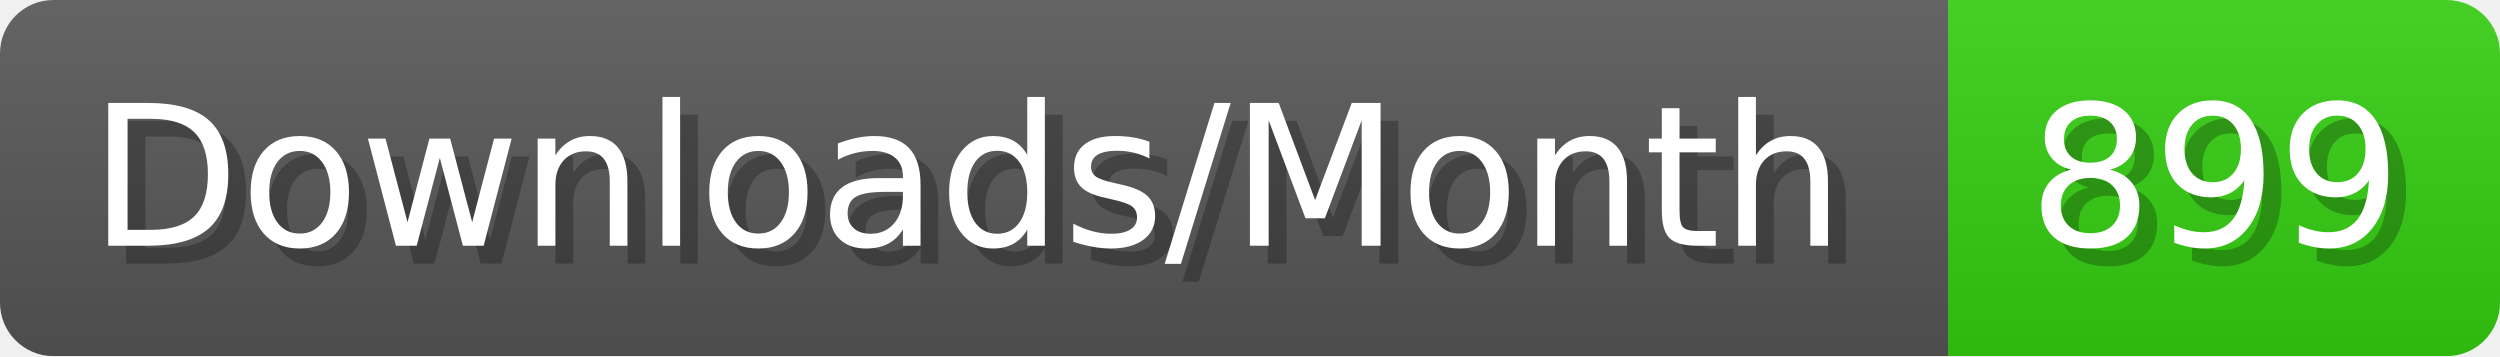
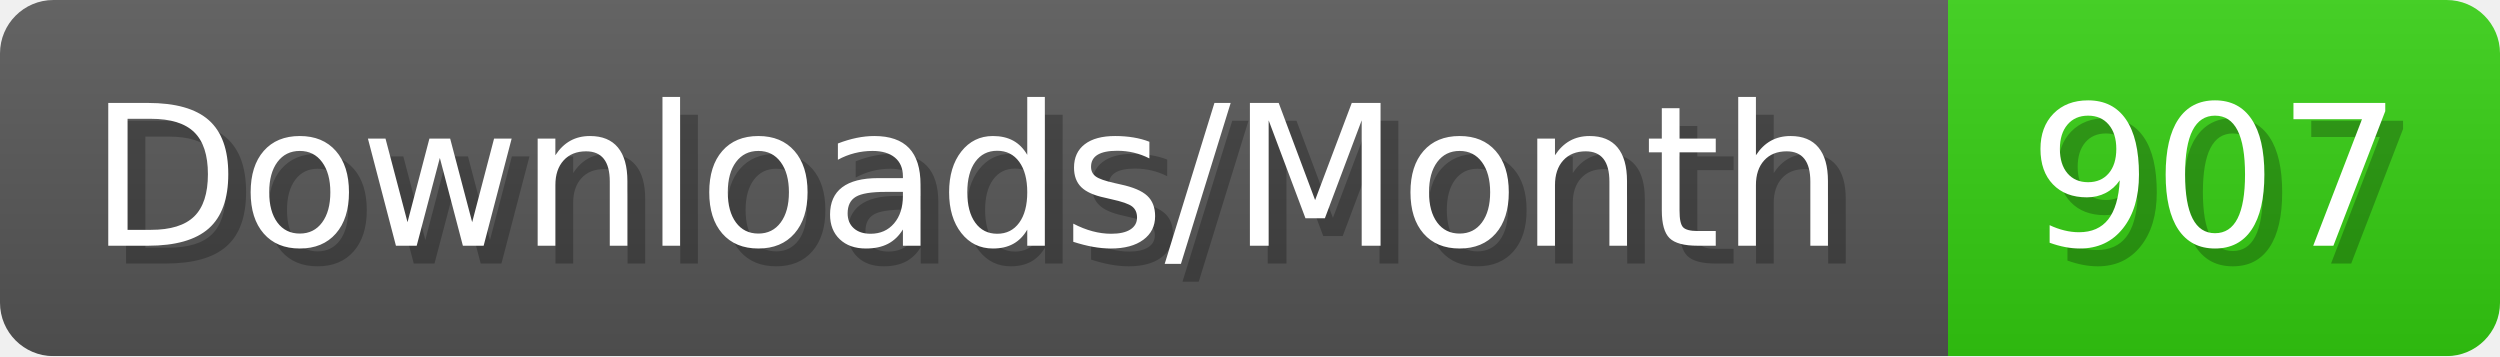
- <svg xmlns="http://www.w3.org/2000/svg" width="140.4" height="20" viewBox="0 0 1404 200" role="img" aria-label="Downloads/Month: 899">
+ <svg xmlns="http://www.w3.org/2000/svg" width="140.4" height="20" viewBox="0 0 1404 200" role="img" aria-label="Downloads/Month: 907">
  <linearGradient id="YlXUI" x2="0" y2="100%">
    <stop offset="0" stop-opacity=".1" stop-color="#EEE" />
    <stop offset="1" stop-opacity=".1" />
  </linearGradient>
  <mask id="JHhop">
    <rect width="1404" height="200" rx="30" fill="#FFF" />
  </mask>
  <g mask="url(#JHhop)">
    <rect width="1094" height="200" fill="#555" />
    <rect width="310" height="200" fill="#3C1" x="1094" />
    <rect width="1404" height="200" fill="url(#YlXUI)" />
  </g>
  <g aria-hidden="true" fill="#fff" text-anchor="start" font-family="Verdana,DejaVu Sans,sans-serif" font-size="110">
    <text x="60" y="148" textLength="994" fill="#000" opacity="0.25">Downloads/Month</text>
    <text x="50" y="138" textLength="994">Downloads/Month</text>
-     <text x="1149" y="148" textLength="210" fill="#000" opacity="0.25">899</text>
-     <text x="1139" y="138" textLength="210">899</text>
+     <text x="1149" y="148" textLength="210" fill="#000" opacity="0.25">907</text>
+     <text x="1139" y="138" textLength="210">907</text>
  </g>
</svg>
